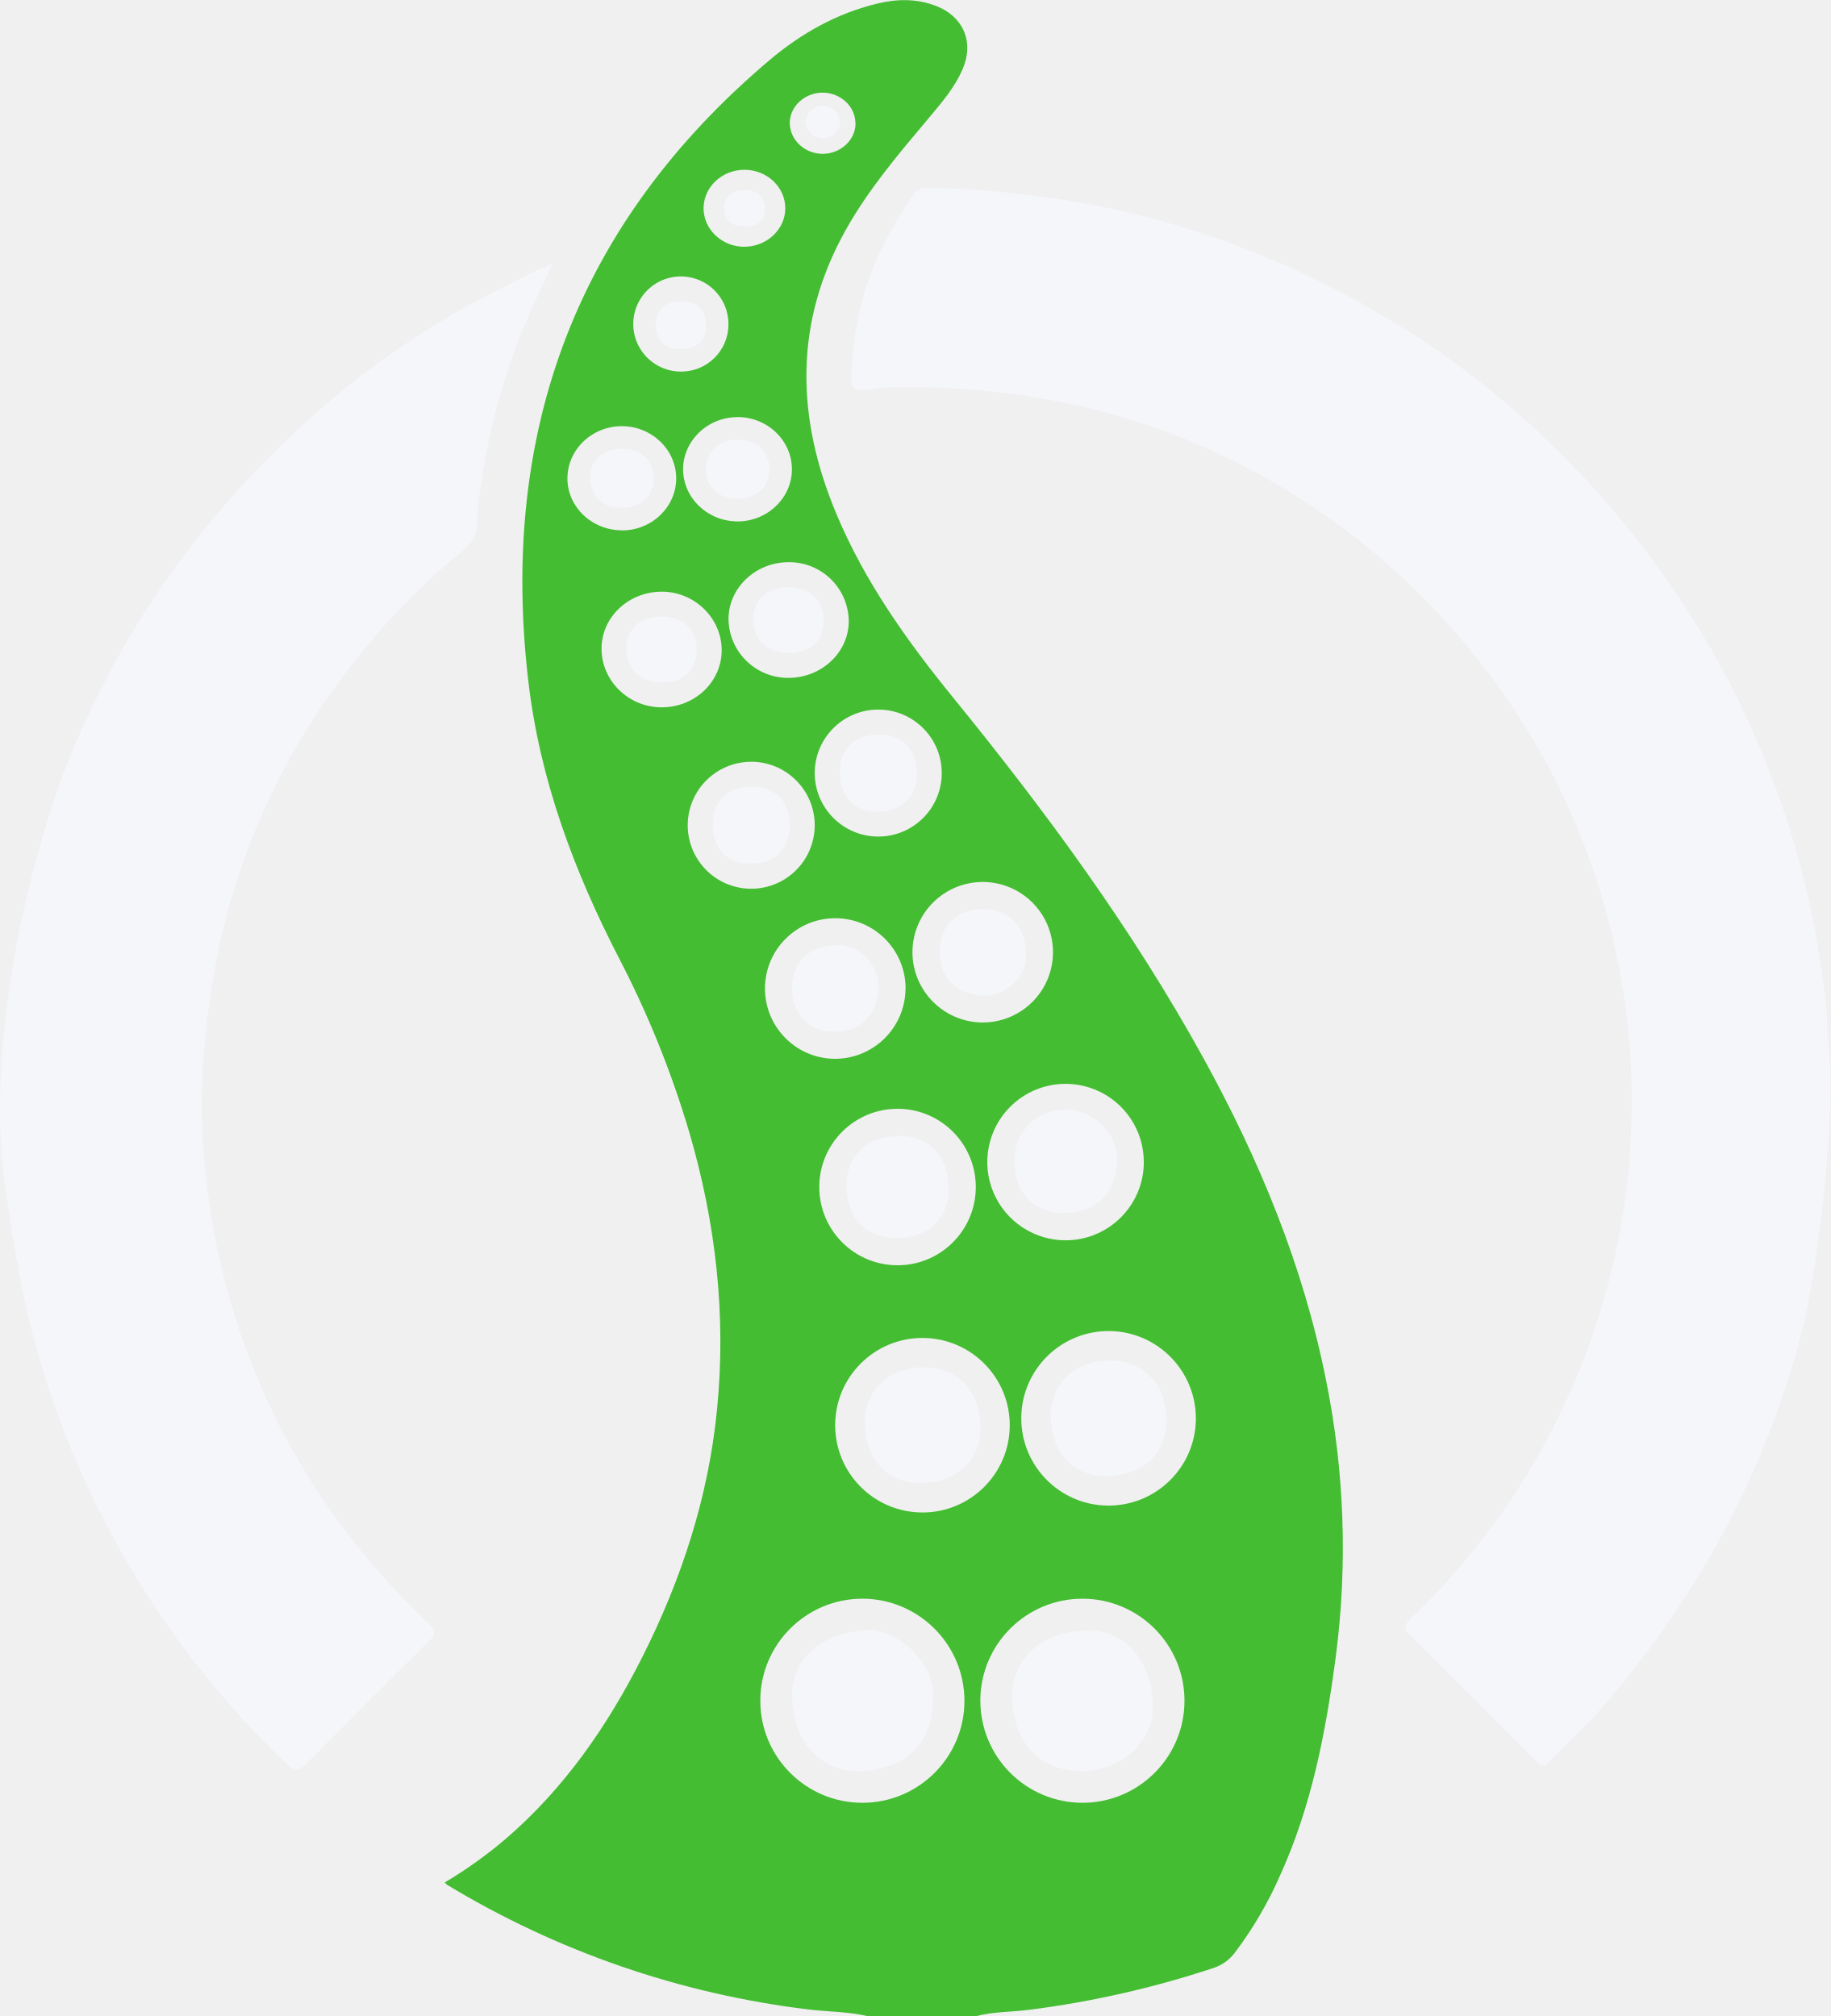
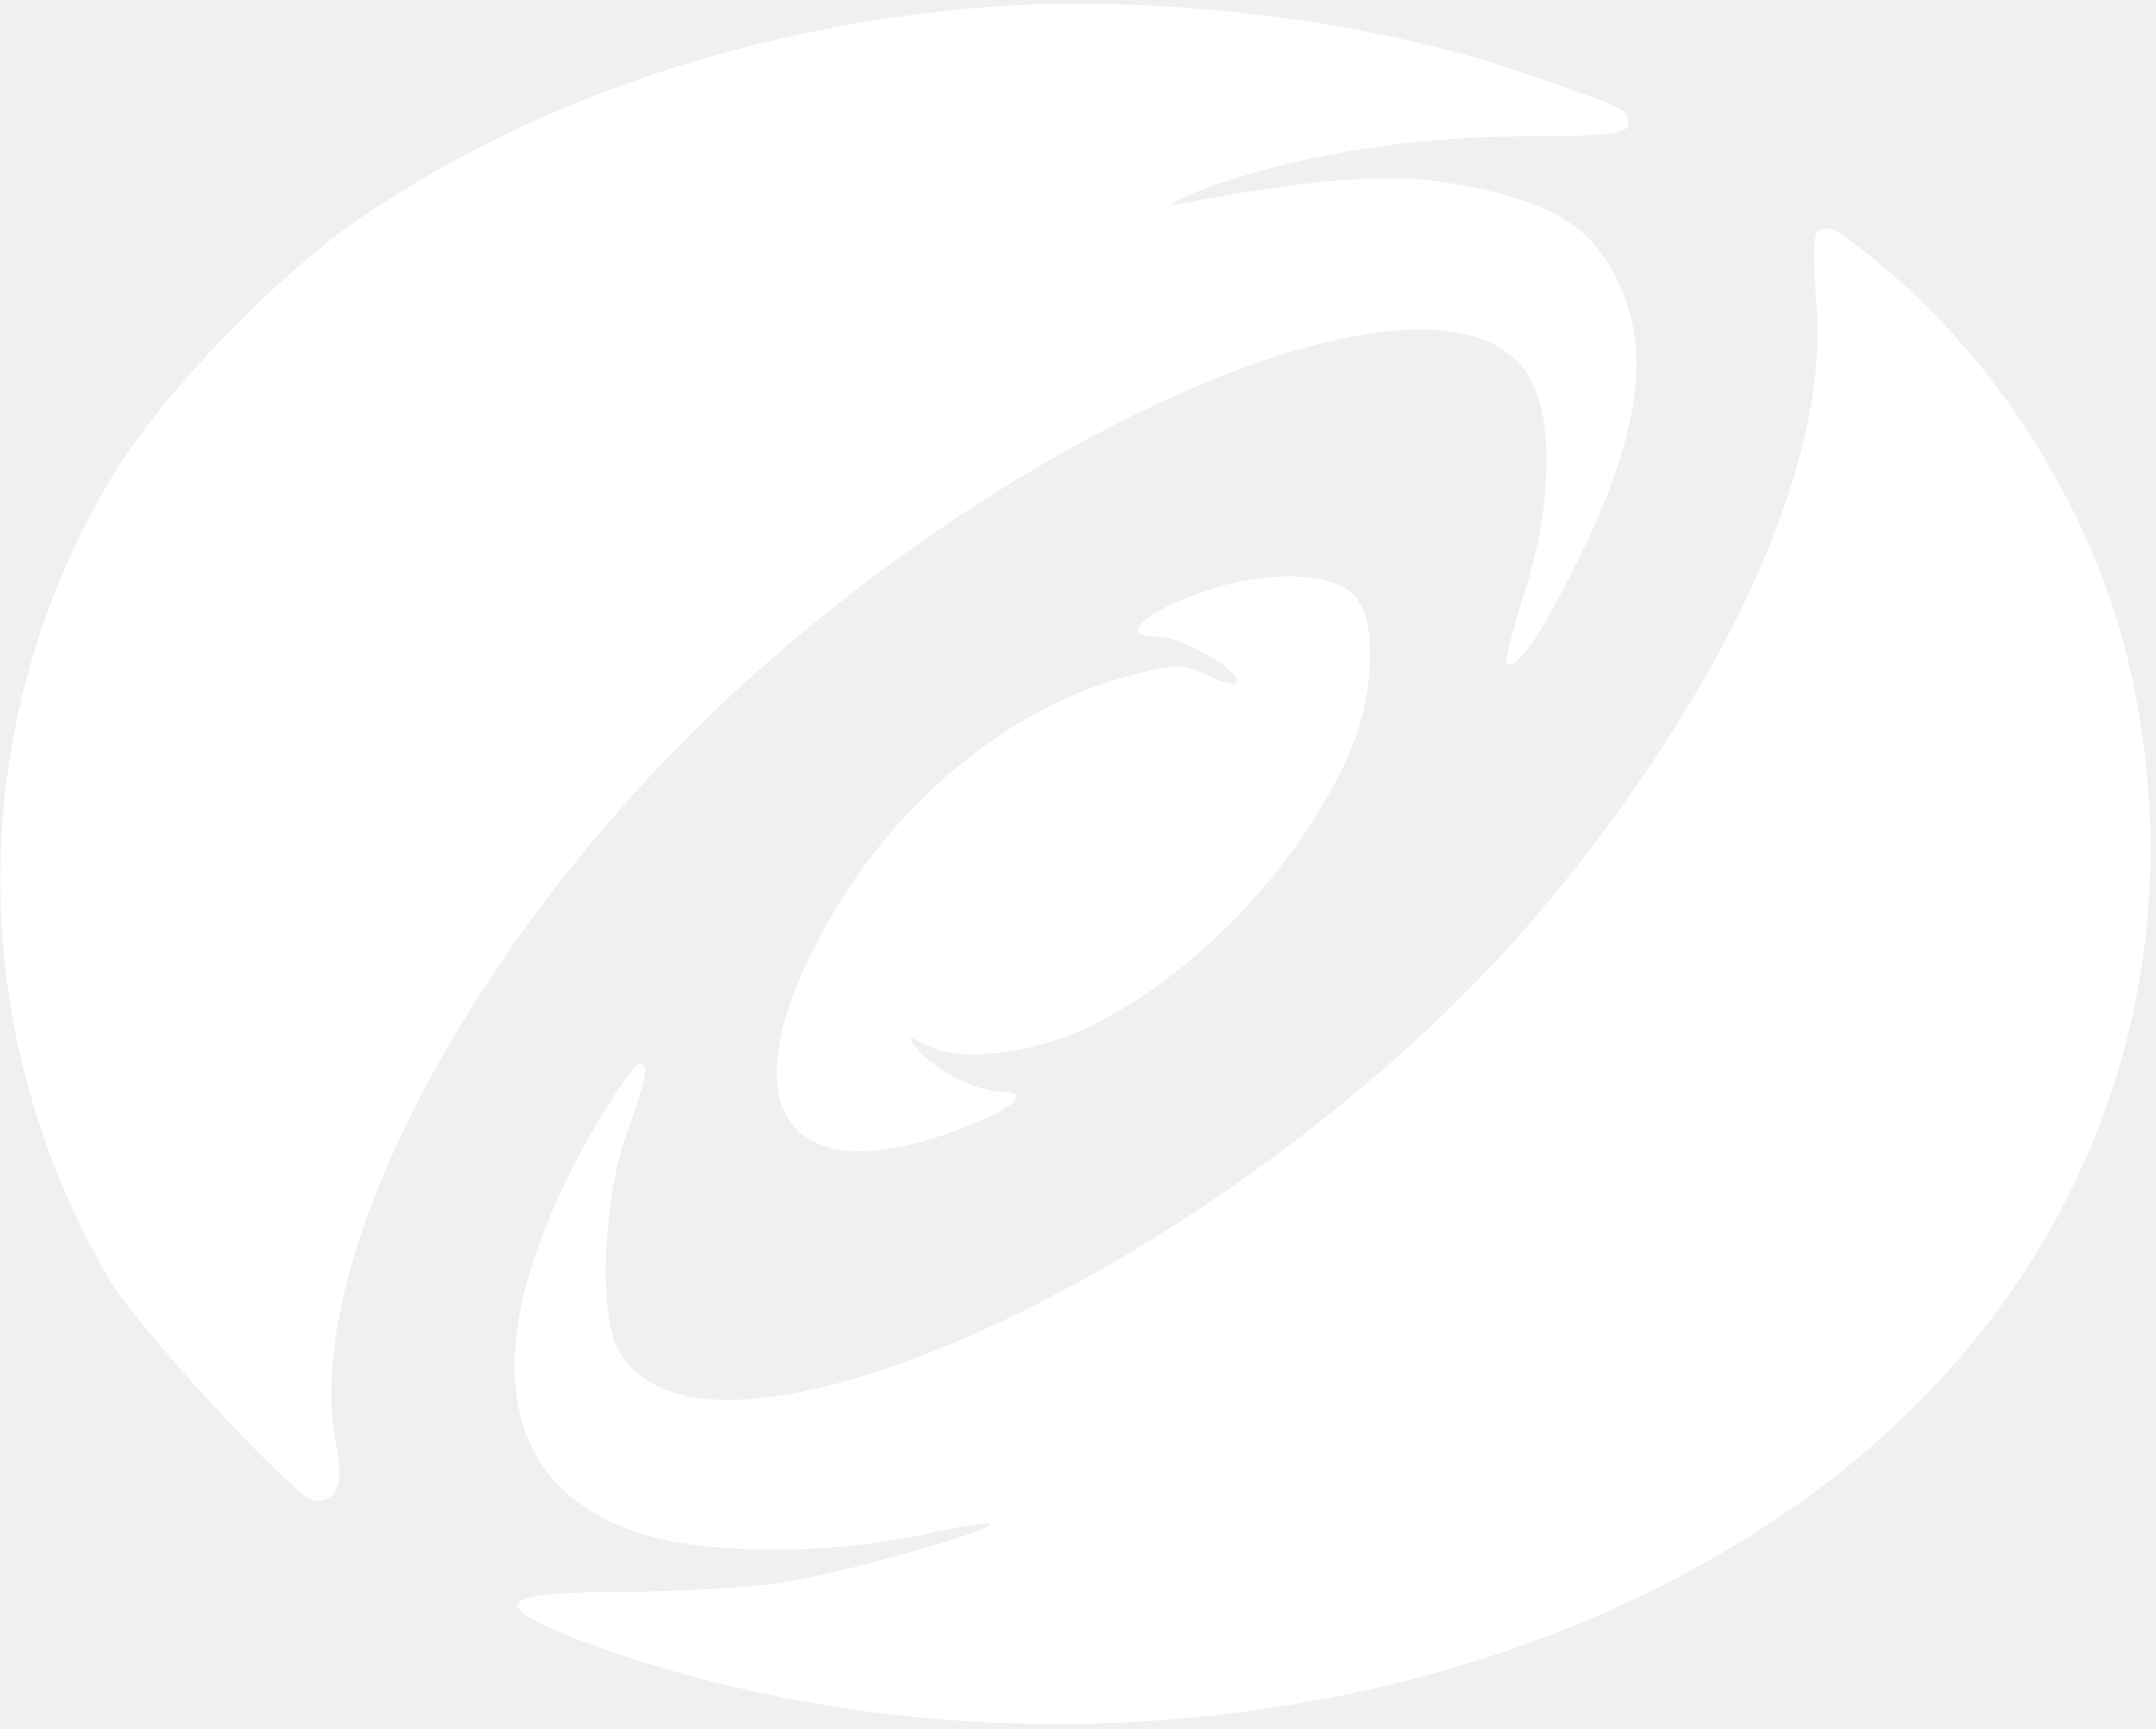
- <svg xmlns="http://www.w3.org/2000/svg" viewBox="0 0 608.13 669.93">
-   <path fill="#44bd32" d="M288,669.93c-6.46-1.49-13.1-1.39-19.64-2.2a301.83,301.83,0,0,1-119.95-41.47c-.18-.11-.29-.34-.62-.73A147.59,147.59,0,0,0,168,611.07c19.53-16.82,33.84-37.52,45.36-60.37,13.11-26,22-53.27,24.85-82.31,3.11-31.37-.41-62.12-9.27-92.31a325.54,325.54,0,0,0-23.35-57.78c-15-29.08-26.31-59.49-30.09-92.1C165.86,143.47,191.62,74.13,255.63,20c10.49-8.88,22.43-15.63,36-18.85,6.49-1.54,12.88-1.64,19.24.78,9,3.42,12.78,11.81,9.07,20.71-2.7,6.48-7.29,11.68-11.73,17-9.78,11.63-19.6,23.2-27.1,36.53-17.41,30.95-16.66,62.49-3.3,94.48,9.44,22.58,23.45,42.25,38.79,61.1,30.78,37.82,59.61,77,83.19,119.84,18.6,33.79,33.21,69.09,40.76,107.1a280.25,280.25,0,0,1,3.23,91.79c-3.3,25-8,49.7-18.58,72.89a126.61,126.61,0,0,1-15,25.56,14.45,14.45,0,0,1-7.19,5.09,325.33,325.33,0,0,1-61.16,13.86c-5.89.75-11.88.58-17.67,2.12Zm71.61-70.85a33.91,33.91,0,1,0-33.92-34A33.94,33.94,0,0,0,359.64,599.08Zm-73.09-67.82a33.91,33.91,0,1,0,33.89,34A34,34,0,0,0,286.55,531.25Zm19.74-28.65a29,29,0,1,0-28.8-29.14A29,29,0,0,0,306.28,502.6Zm62.38-60.29a29,29,0,1,0,28.65,29.28A29.06,29.06,0,0,0,368.66,442.31Zm-70.37-73.86a26,26,0,1,0,25.91,26.28A26,26,0,0,0,298.29,368.45ZM380,386.16a26,26,0,1,0-25.8,26A26,26,0,0,0,380,386.16Zm-53.72-46.38a23.35,23.35,0,1,0-23.15-23.36A23.42,23.42,0,0,0,326.26,339.78Zm-25.42-11.12a23.36,23.36,0,1,0-23.71,23.19A23.46,23.46,0,0,0,300.83,328.66ZM291.67,278a21.1,21.1,0,1,0-21-21.14A21.15,21.15,0,0,0,291.67,278Zm-42-24.86a21.1,21.1,0,1,0,21,21.12A21.13,21.13,0,0,0,249.7,253.13Zm12.65-66.31c-10.89-.2-20,8.11-20.29,18.43a19.77,19.77,0,0,0,19.64,20c10.93.16,20.06-8.14,20.3-18.43A19.77,19.77,0,0,0,262.35,186.82Zm-42.47,9.79c-10.92,0-19.9,8.34-20,18.71-.13,10.78,8.84,19.67,19.91,19.72s20.06-8.5,20-19.08S230.79,196.66,219.88,196.61Zm25-58c-9.93.07-18,8-17.91,17.49s8.3,17.23,18.25,17.16,18-8,17.9-17.49S254.87,138.52,244.89,138.59Zm-38.2,37.64c9.94,0,18.05-7.86,18-17.38s-8.2-17.3-18.14-17.26-18,7.84-18,17.38S196.74,176.26,206.69,176.23ZM242,108.08a15.81,15.81,0,1,0-15.75,15.4A15.68,15.68,0,0,0,242,108.08Zm5.42-51.66c-7.45-.06-13.62,5.67-13.68,12.69S239.78,82,247.21,82s13.61-5.65,13.68-12.68S254.9,56.48,247.45,56.42Zm36.77-15.37c.05-5.57-4.84-10.21-10.81-10.26s-11,4.54-11,10.07,4.86,10.21,10.82,10.26S284.18,46.61,284.23,41.05Z" />
-   <path fill="#f5f6fa" d="M607.39,347c3,23-3.82,76.48-8.84,95.84a301.46,301.46,0,0,1-31.26,75.8,332,332,0,0,1-32,45.26c-6.41,7.74-13.8,14.55-20.83,21.71-1.4,1.43-2.33,1.33-3.69,0Q489.51,564.21,468.13,543c-2.34-2.31-1-3.6.67-5.2a243.43,243.43,0,0,0,36.73-44.93A238.91,238.91,0,0,0,541.93,356.1a241.7,241.7,0,0,0-8.76-54.54,232.51,232.51,0,0,0-16.41-42.3,243.63,243.63,0,0,0-30.22-45.54,237.26,237.26,0,0,0-64-53.77,229.8,229.8,0,0,0-71.79-26.7,264.82,264.82,0,0,0-56.3-4.5c-2.76.06-5.39,1-8.19.86-2.63-.1-3.57-1.1-3.47-3.65.52-13.85,2.73-27.34,8.64-40a138.16,138.16,0,0,1,12-21.28,4.62,4.62,0,0,1,4.31-2.26A319.27,319.27,0,0,1,350.5,66,292.64,292.64,0,0,1,406,79.82a303.22,303.22,0,0,1,51,23.7,289.28,289.28,0,0,1,45.21,32.06A311.82,311.82,0,0,1,564,208.22a299.59,299.59,0,0,1,24,48.44,294.81,294.81,0,0,1,14.65,50.73,299.91,299.91,0,0,1,4.29,30" />
-   <path fill="#f5f6fa" d="M2.39,399c-9-53,9.49-119.52,20.65-147a301.14,301.14,0,0,1,42.74-73.45,317.5,317.5,0,0,1,34.51-37.11A288.52,288.52,0,0,1,156.47,101c7.15-3.94,14.52-7.41,21.76-11.16,1.39-.72,2.93-1.16,5.28-2.06-3,6.38-5.63,11.83-8,17.4a214.85,214.85,0,0,0-14.87,50.59c-1,6.28-2.21,12.54-2.23,18.92,0,4.57-3.08,7.07-6.16,9.57a219.87,219.87,0,0,0-29.46,29.37,233.45,233.45,0,0,0-24.57,34.93A229,229,0,0,0,74,309.44a256.44,256.44,0,0,0-6.25,41,217.18,217.18,0,0,0-.44,26.29A242.77,242.77,0,0,0,76,430.53a233,233,0,0,0,16.71,43,235.79,235.79,0,0,0,29.82,44.92,285.32,285.32,0,0,0,20.33,21.61c2.13,2.05,1.8,3.17-.12,5.07q-20.76,20.54-41.3,41.3c-2.15,2.17-3.48,2.31-5.78.09A303.25,303.25,0,0,1,12,447.64C7.48,431.48,4.76,415,2.35,398.5" />
-   <path fill="#f5f6fa" d="M279.18,40.62a5.83,5.83,0,0,1-11.63-.1,5.83,5.83,0,0,1,11.63.1Z" />
-   <path fill="#f5f6fa" d="M359.39,588.53c-14.11,0-23.12-9.75-23.12-25,0-12.77,10.42-21.71,25.3-21.71,12.58,0,21.44,10.58,21.43,25.59C383,579,372.37,588.53,359.39,588.53Z" />
-   <path fill="#f5f6fa" d="M309.88,565.48c0,14.1-9.74,23.05-25.09,23.05-12.72,0-21.64-10.47-21.64-25.37,0-12.51,10.65-21.11,25.65-21.45C297.92,541.49,311.63,552.77,309.88,565.48Z" />
-   <path fill="#f5f6fa" d="M306.74,454.37c11.44,0,19,7.88,19,19.85,0,11.24-8,18.6-20.22,18.59-10.88,0-18.22-8.16-18.22-20.22C287.28,462,295.46,454.37,306.74,454.37Z" />
-   <path fill="#f5f6fa" d="M368.52,452.11c11.45,0,19,7.87,19,19.82,0,11.25-8,18.63-20.2,18.62-10.9,0-18.25-8.14-18.24-20.2C349.08,459.78,357.26,452.11,368.52,452.11Z" />
-   <path fill="#f5f6fa" d="M298.1,411.41c-10.51,0-16.86-6.61-16.85-17.54,0-10.06,6.81-16.38,17.62-16.38,10,0,16.31,6.88,16.3,17.72C315.16,404.85,308.25,411.41,298.1,411.41Z" />
-   <path fill="#f5f6fa" d="M337,386c0-9.91,7.07-17.21,17.17-17.27,8.49-.05,17.72,7.67,16.91,18.08-.77,10-7,16.3-17.89,16.3C343.57,403.11,337,396.19,337,386Z" />
-   <path fill="#f5f6fa" d="M340.79,316.59c1.14,7-6.64,14.83-14.39,14.3-8.71-.59-14.27-5.82-14.26-14.79,0-8.46,5.77-14,14.56-14C335.21,302.13,340.79,307.87,340.79,316.59Z" />
-   <path fill="#f5f6fa" d="M277.63,314.18c7-1.14,14.82,6.64,14.3,14.39-.59,8.71-5.82,14.27-14.79,14.26-8.46,0-14-5.77-14-14.57C263.16,319.75,268.9,314.17,277.63,314.18Z" />
-   <path fill="#f5f6fa" d="M291.51,269.71c-7.73,0-12.54-5-12.53-13.1,0-7.73,5-12.54,13.1-12.53,7.73,0,12.54,5,12.53,13.1C304.6,264.91,299.57,269.72,291.51,269.71Z" />
-   <path fill="#f5f6fa" d="M249.4,287c-7.81,0-12.63-5-12.63-13,0-7.81,5-12.63,13-12.63,7.81,0,12.63,5,12.63,13C262.4,282.22,257.43,287.05,249.4,287Z" />
-   <path fill="#f5f6fa" d="M262,217c-7.12,0-11.71-4.36-11.71-11.07s4.43-10.81,11.85-10.79c7,0,11.54,4.47,11.52,11.25C273.69,212.87,269.19,217,262,217Z" />
-   <path fill="#f5f6fa" d="M220.11,226.75c-7.44,0-12-4.25-12-11.17,0-6.59,4.46-10.7,11.57-10.69s11.79,4.3,11.79,11S227.12,226.75,220.11,226.75Z" />
-   <path fill="#f5f6fa" d="M255.62,156c0,5.94-4.25,9.75-10.82,9.71-6.16,0-10.29-4-10.28-9.88s4.25-9.75,10.82-9.71C251.5,146.14,255.63,150.11,255.62,156Z" />
-   <path fill="#f5f6fa" d="M206.86,149.12c6.17,0,10.33,4,10.32,9.84s-4.23,9.79-10.78,9.76c-6.32,0-10.38-4-10.32-10.21C196.13,152.85,200.45,149.09,206.86,149.12Z" />
-   <path fill="#f5f6fa" d="M226.05,116c-5.34,0-8.14-2.78-8.12-8s2.78-7.87,8.63-7.83c5.23,0,8,2.89,8,8.17C234.47,113.33,231.54,116,226.05,116Z" />
-   <path fill="#f5f6fa" d="M247.39,75.25c-4.6-.06-6.95-2.24-6.84-6.38.09-3.68,2.75-5.79,7.16-5.68,4.06.1,6.42,2.33,6.41,6.06C254.1,73.3,251.84,75.31,247.39,75.25Z" />
+ <svg xmlns="http://www.w3.org/2000/svg" version="1.0" width="237pt" height="190pt" viewBox="0 0 237 190" preserveAspectRatio="xMidYMid meet">
+   <g transform="translate(0,190) scale(0.1,-0.1)" fill="white" stroke="none">
+     <path d="M1059 1890 c-250 -24 -481 -105 -666 -232 -94 -65 -219 -196 -271 -284 -162 -271 -162 -608 -1 -882 33 -55 206 -242 225 -242 26 1 32 16 23 64 -34 181 117 494 361 749 336 352 854 583 951 423 27 -45 25 -144 -5 -237 -13 -41 -22 -76 -20 -78 9 -10 35 26 73 102 71 139 87 237 52 312 -31 69 -78 96 -195 115 -62 10 -156 2 -293 -25 -15 -3 -3 4 27 16 99 37 227 59 353 59 93 0 117 3 117 14 0 16 -3 17 -119 57 -175 60 -420 88 -612 69z" />
+     <path d="M1997 1644 c-4 -4 -4 -39 0 -78 14 -173 -97 -419 -299 -662 -317 -380 -922 -669 -1019 -487 -21 40 -16 166 10 237 23 65 25 76 13 76 -5 0 -27 -33 -50 -72 -132 -232 -112 -393 56 -445 70 -22 206 -22 307 0 38 9 71 14 73 12 7 -7 -161 -54 -228 -65 -36 -5 -116 -10 -177 -10 -138 0 -149 -14 -41 -55 453 -167 1004 -98 1361 171 297 224 423 574 332 925 -41 155 -141 313 -264 415 -54 45 -63 49 -74 38z" />
+     <path d="M1316 1247 c-63 -23 -85 -47 -44 -47 26 0 88 -35 88 -49 0 -5 -14 -3 -31 6 -28 14 -37 14 -95 -2 -121 -33 -243 -131 -317 -257 -117 -197 -67 -306 113 -248 74 24 111 50 71 50 -27 0 -73 23 -92 46 -13 16 -12 16 10 5 36 -20 120 -9 184 23 111 56 216 165 274 284 34 68 39 160 11 188 -26 27 -104 27 -172 1z" />
+   </g>
</svg>
